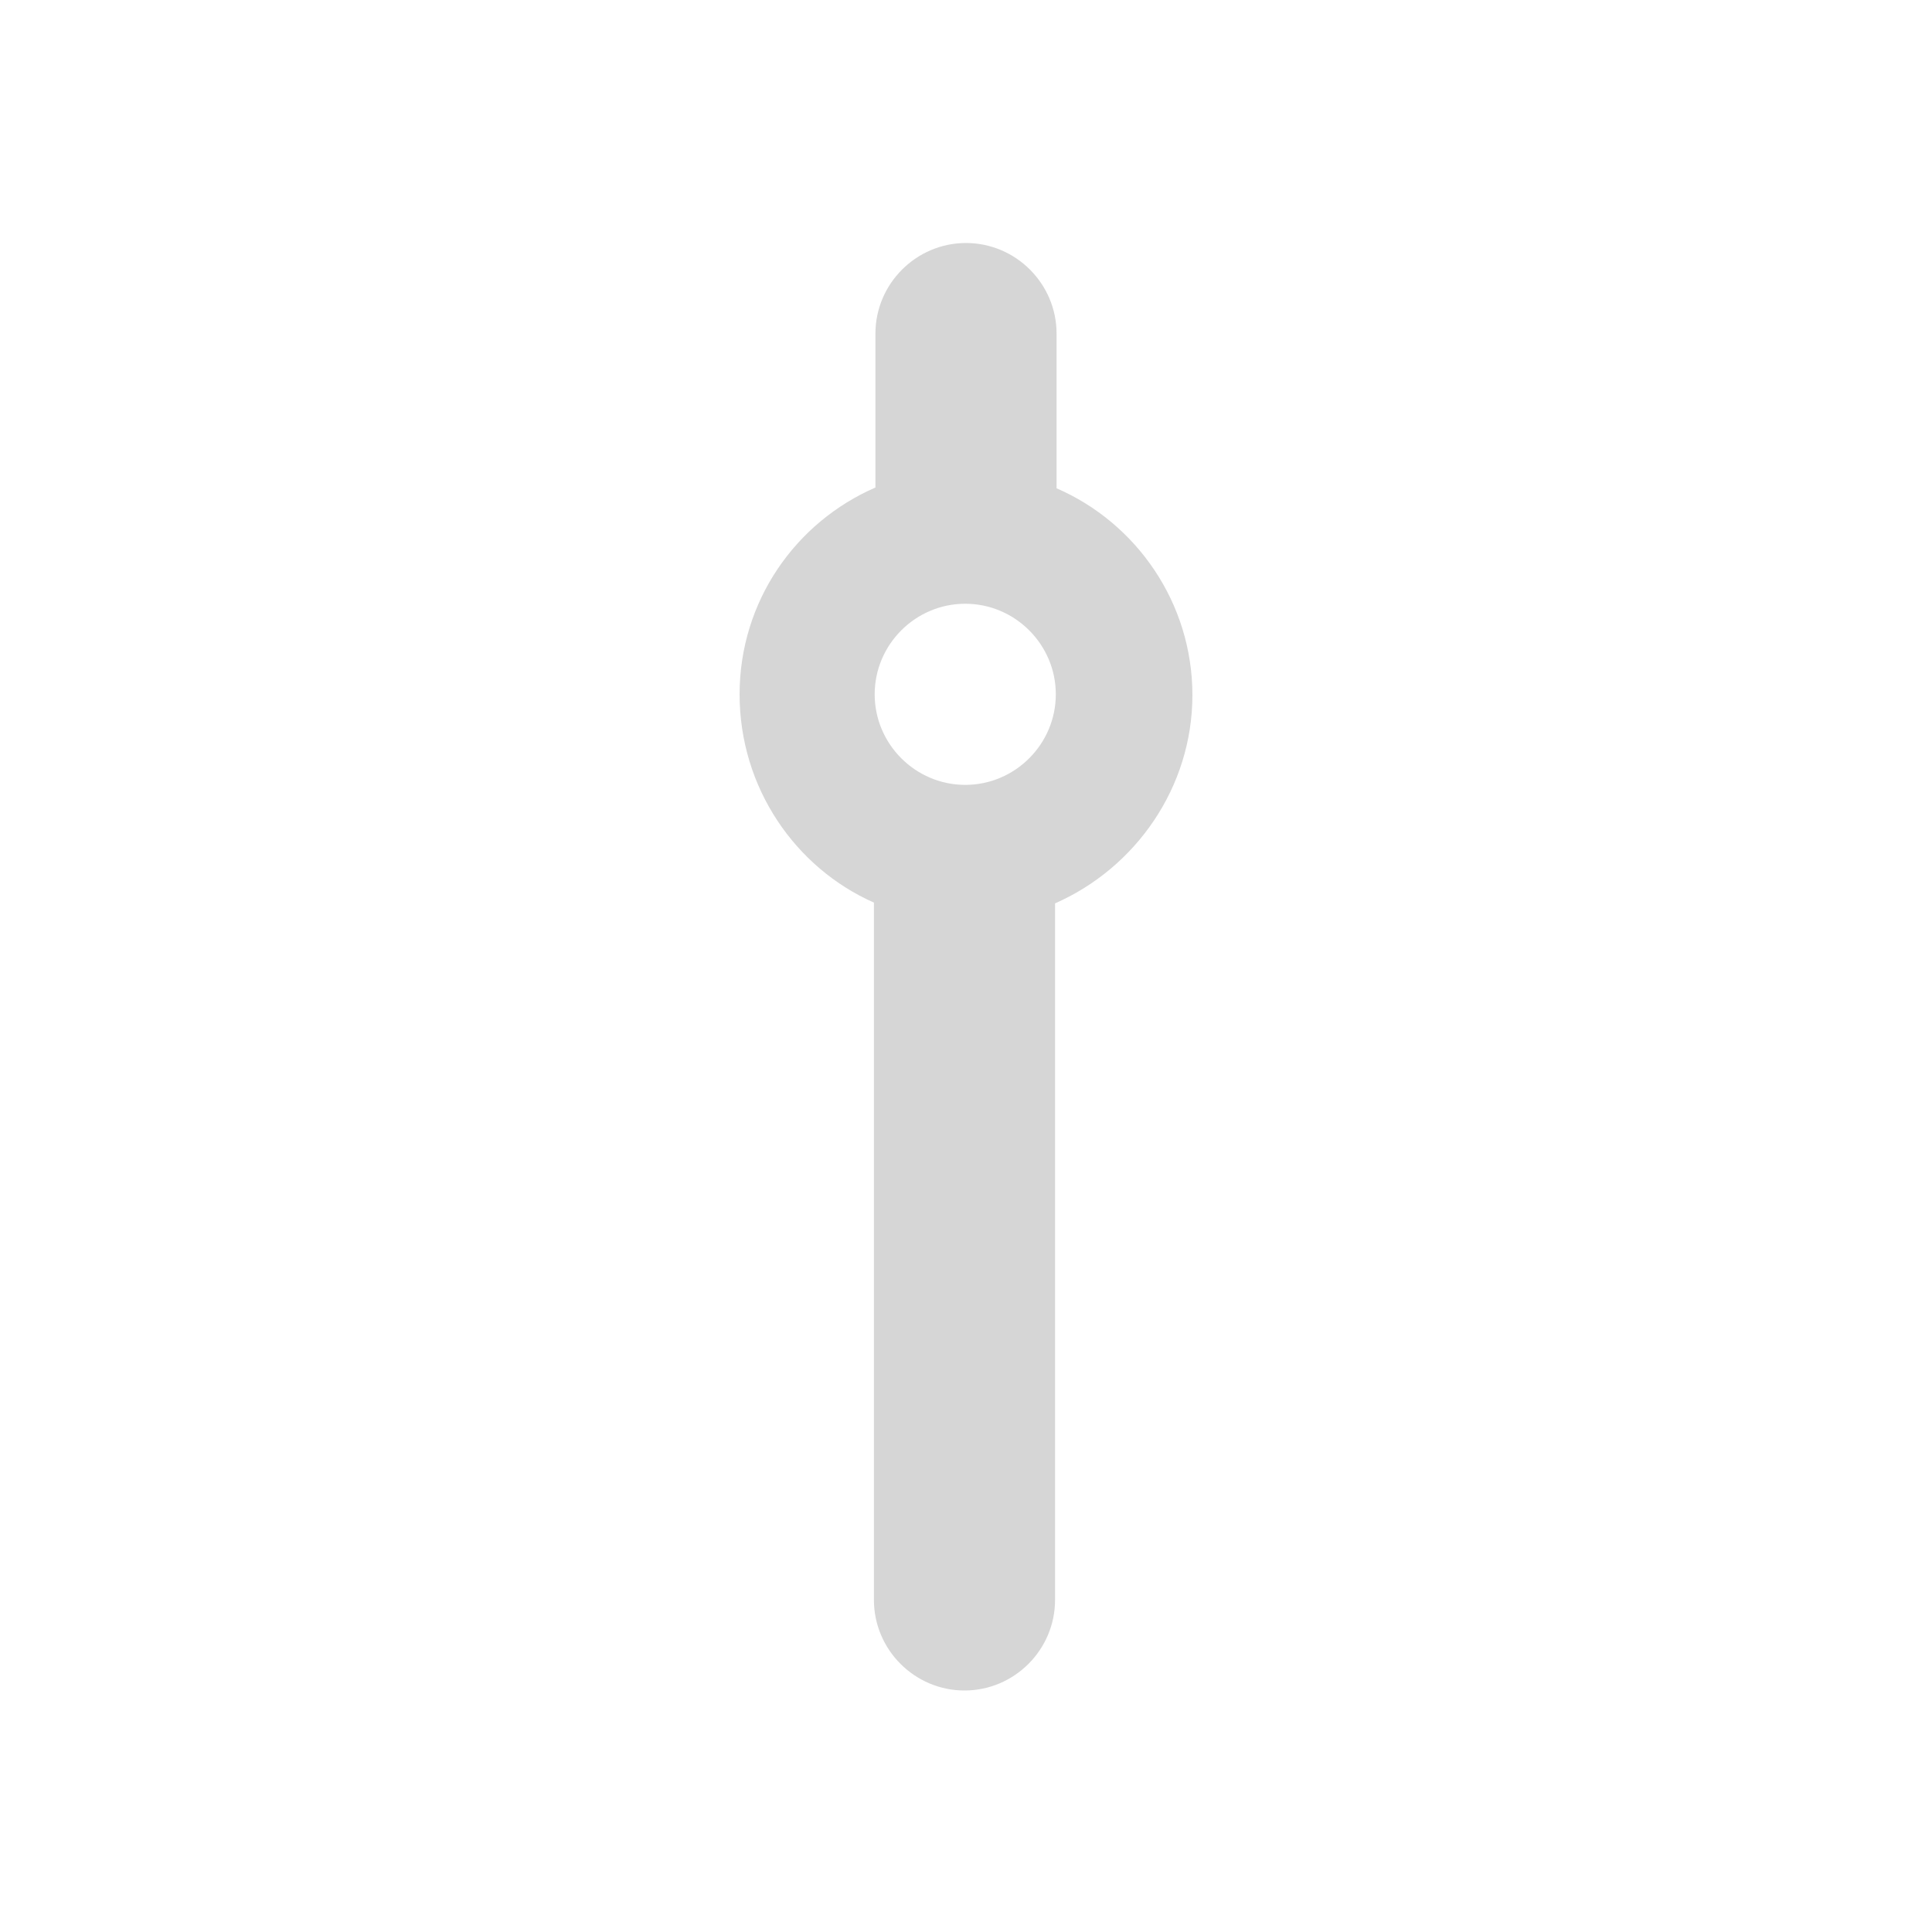
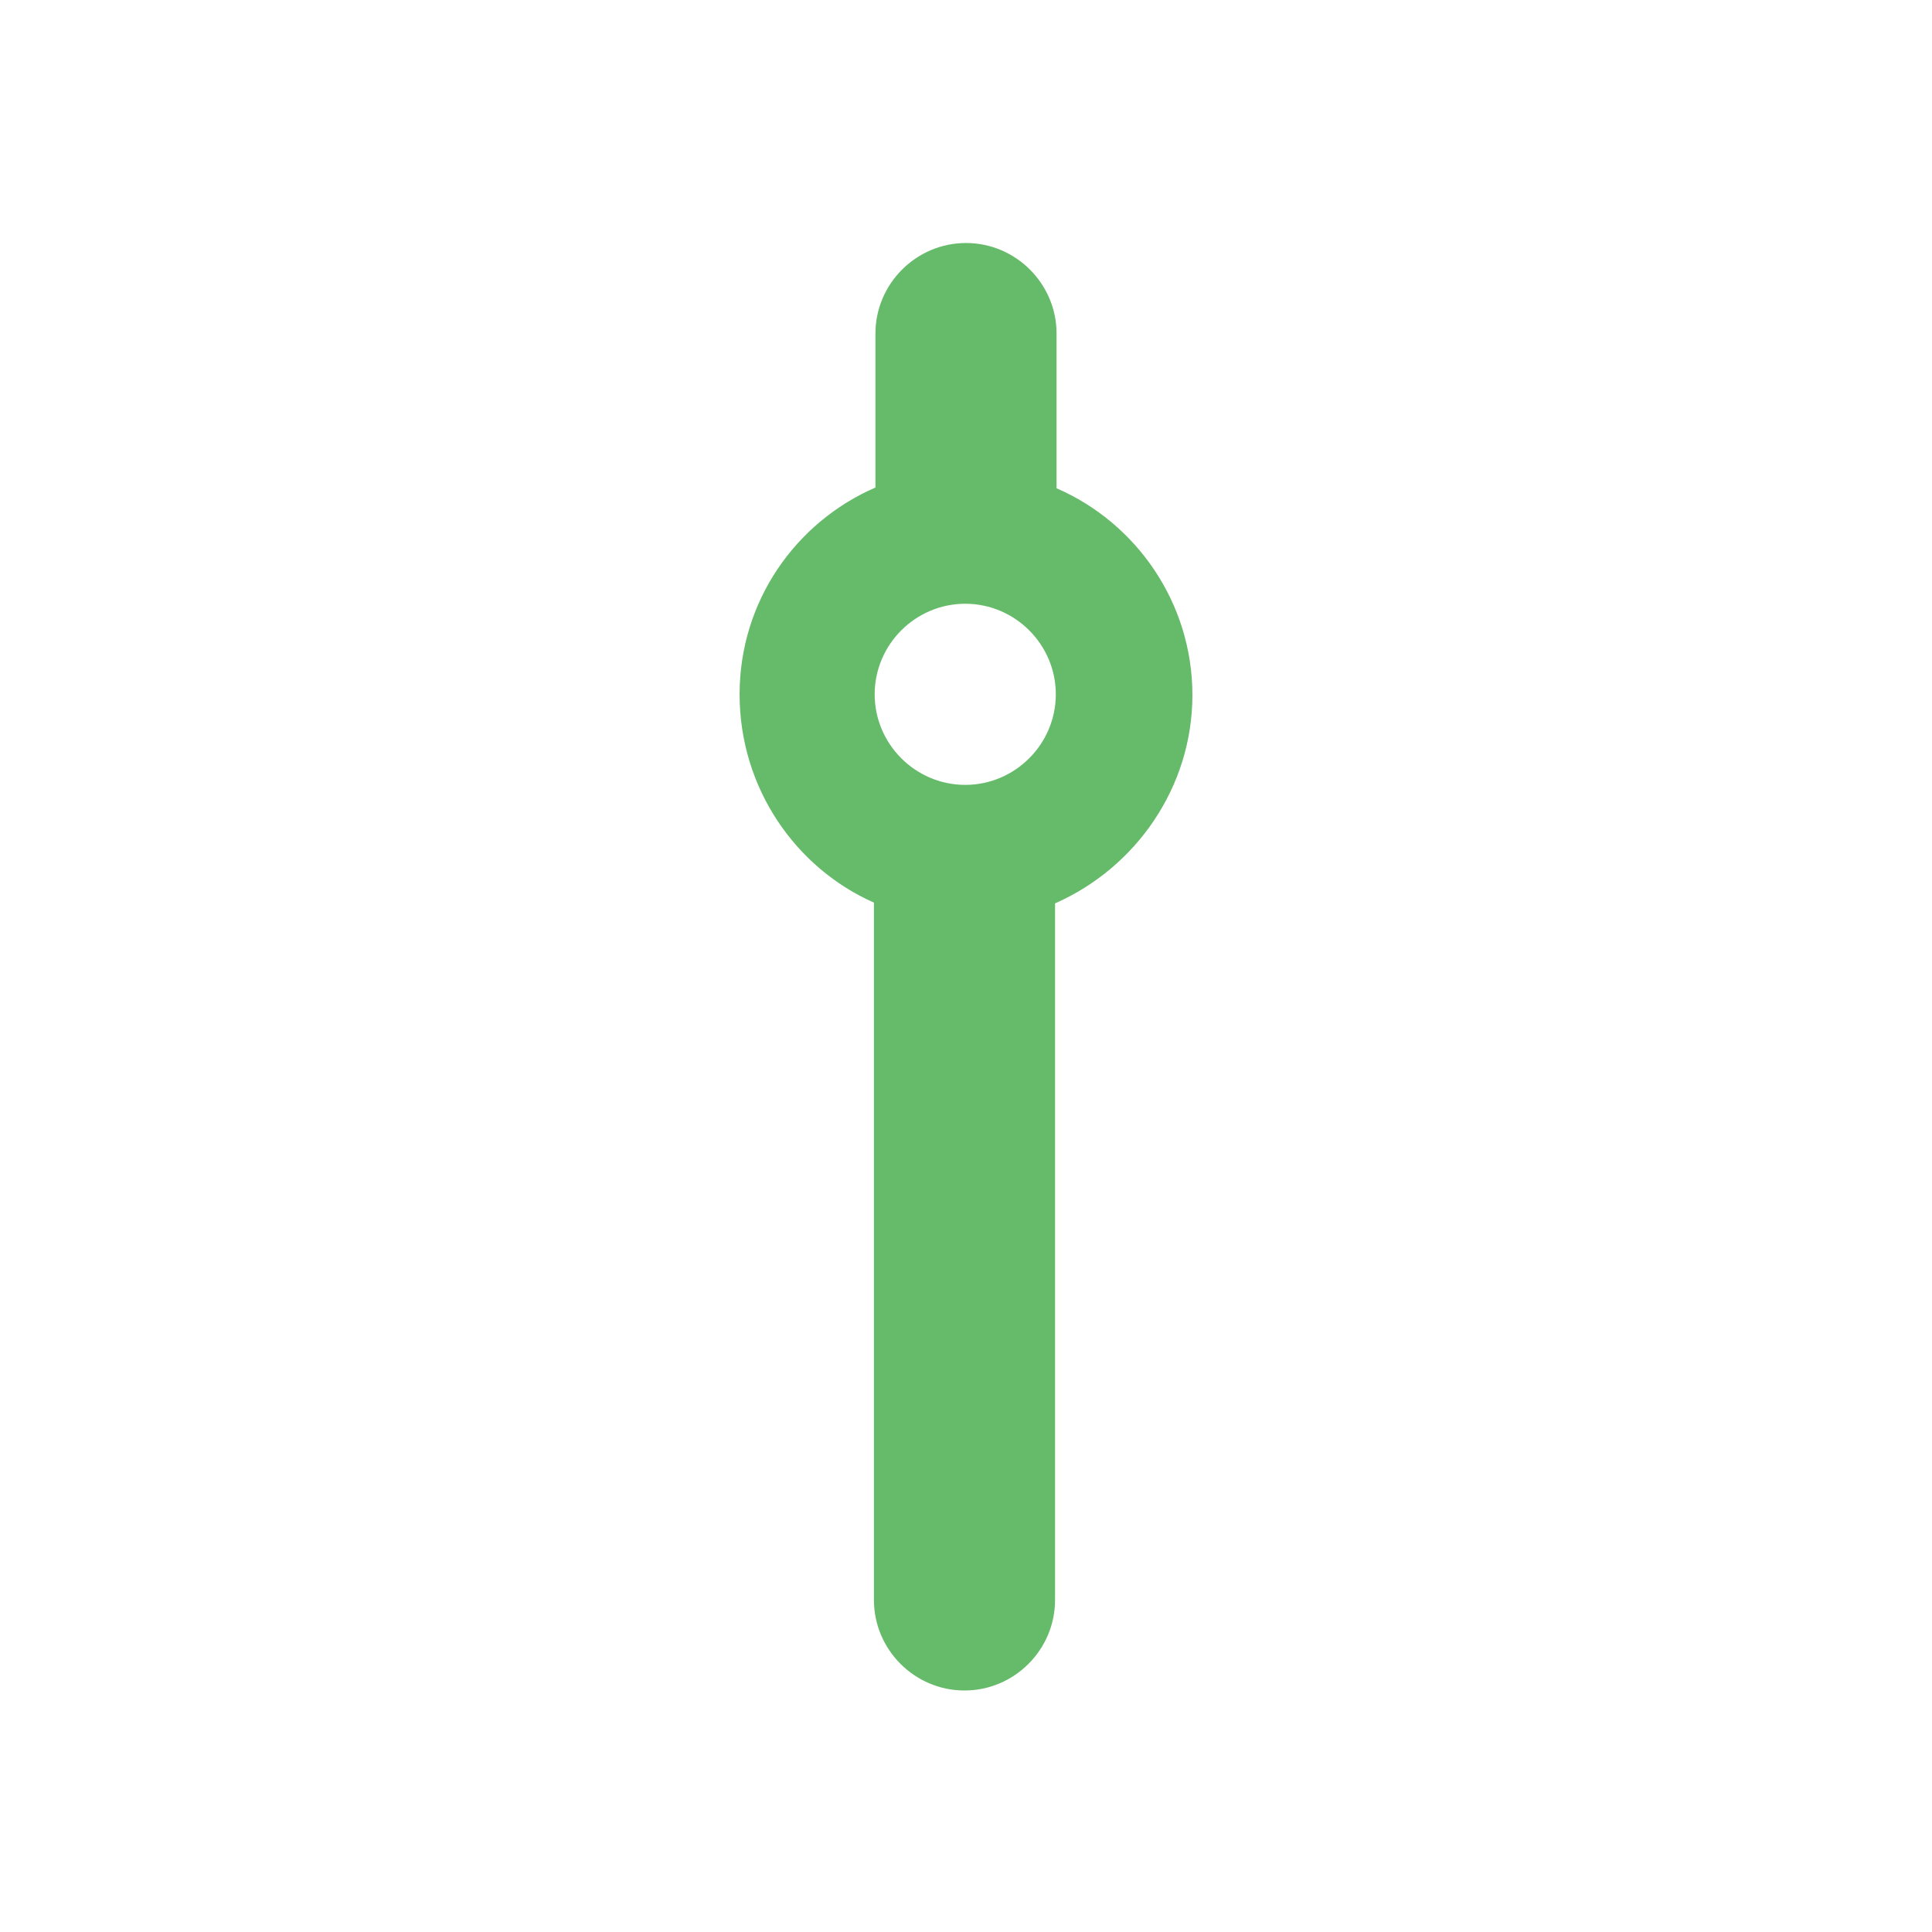
<svg xmlns="http://www.w3.org/2000/svg" version="1.1" id="Layer_2_00000033348350632941713250000015756175970411604646_" x="0px" y="0px" viewBox="0 0 256 256" style="enable-background:new 0 0 256 256;" xml:space="preserve">
  <style type="text/css">
- 	.st0{fill:#D6D6D6;}
+ 	.st0{fill:#66BB6A;}
</style>
-   <path class="st0" d="M140,64.7V44.2c0-6.6-5.4-12-12-12c-6.6,0-12,5.4-12,12v20.4C105.4,69.2,98,79.7,98,92c0,12.4,7.4,23,17.8,27.6  V212c0,6.6,5.4,12,12,12c6.6,0,12-5.4,12-12v-92.3c10.7-4.7,18.2-15.4,18.2-27.6S150.6,69.3,140,64.7z M127.9,104  c-6.6,0-12-5.4-12-12s5.4-12,12-12c6.6,0,12,5.4,12,12S134.5,104,127.9,104z" />
+   <path class="st0" d="M140,64.7V44.2c0-6.6-5.4-12-12-12c-6.6,0-12,5.4-12,12v20.4C105.4,69.2,98,79.7,98,92c0,12.4,7.4,23,17.8,27.6  V212c0,6.6,5.4,12,12,12c6.6,0,12-5.4,12-12v-92.3c10.7-4.7,18.2-15.4,18.2-27.6S150.6,69.3,140,64.7z M127.9,104  c-6.6,0-12-5.4-12-12s5.4-12,12-12s12,5.4,12,12S134.5,104,127.9,104z" />
</svg>
